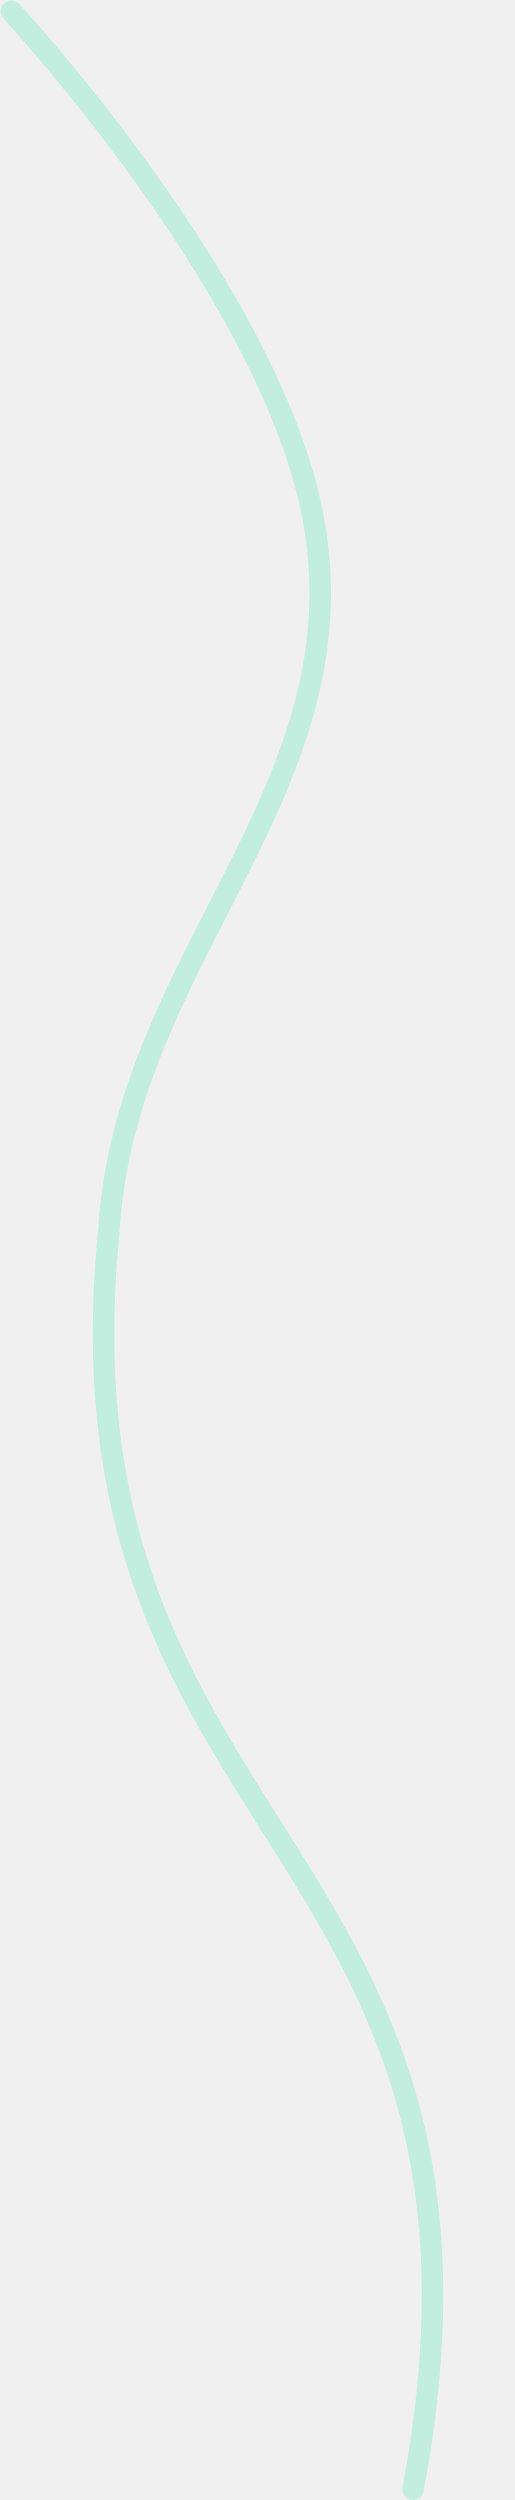
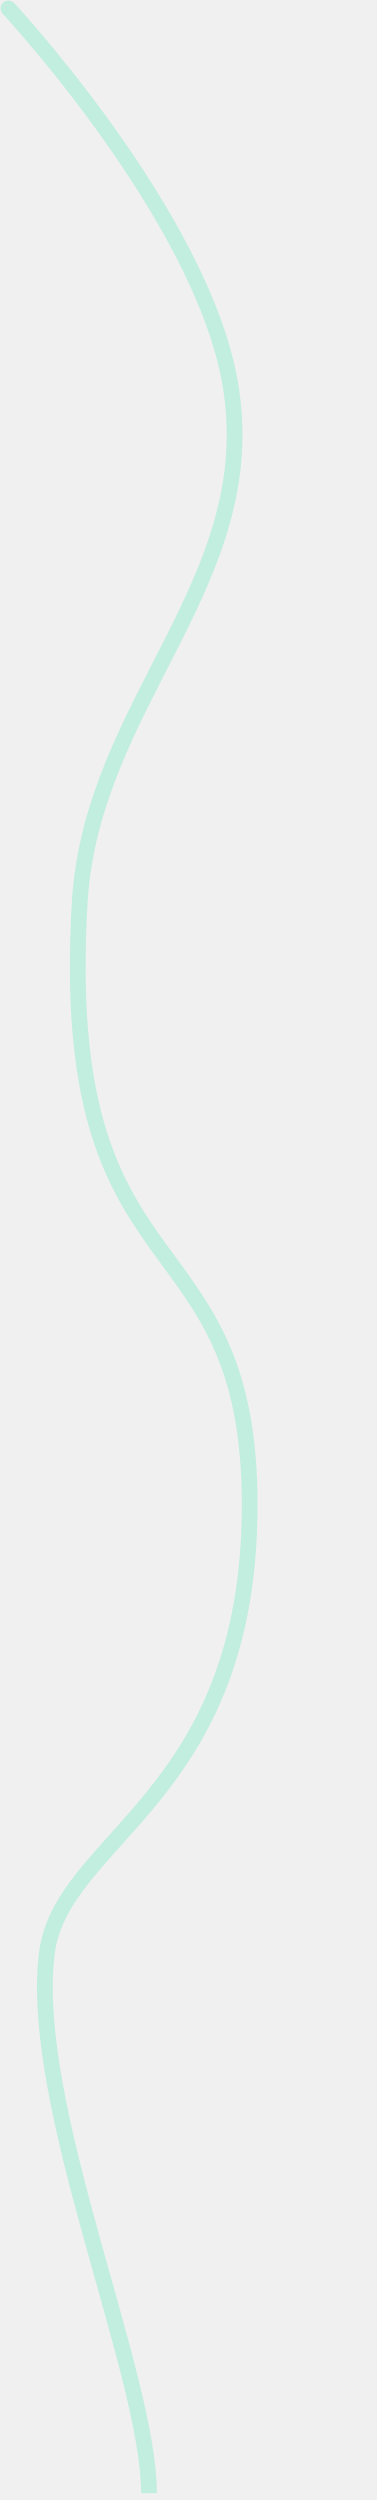
- <svg xmlns="http://www.w3.org/2000/svg" width="359" height="1746" viewBox="0 0 359 1746" fill="none">
-   <g clip-path="url(#clip0_2578_936)">
-     <path d="M8 8C8 8 192.253 205.919 219.5 366C251.507 554.041 87.24 669.586 76 860C33.5 1285 373 1286 288.5 1738.5" stroke="#C1EEDE" stroke-width="15" stroke-linecap="round" />
-   </g>
-   <defs>
-     <clipPath id="clip0_2578_936">
-       <rect width="359" height="1746" fill="white" />
-     </clipPath>
-   </defs>
+ <svg xmlns="http://www.w3.org/2000/svg" width="359" height="2383" viewBox="0 0 359 2383" fill="none">
+   <path d="M13.489 2.89C10.667 -0.142 5.921 -0.312 2.89 2.511C-0.142 5.333 -0.312 10.079 2.511 13.11L13.489 2.89ZM219.5 366L212.106 367.258L212.106 367.258L219.5 366ZM76 860L68.513 859.558L76 860ZM44.5 1863L37.051 1862.12L44.5 1863ZM8 8C2.511 13.11 2.51 13.11 2.511 13.111C2.512 13.112 2.513 13.114 2.516 13.116C2.52 13.121 2.527 13.129 2.538 13.139C2.558 13.161 2.589 13.195 2.631 13.24C2.715 13.331 2.843 13.469 3.013 13.654C3.353 14.024 3.863 14.579 4.532 15.313C5.869 16.78 7.841 18.962 10.366 21.801C15.416 27.479 22.674 35.783 31.474 46.252C49.079 67.196 72.832 96.777 97.422 131.319C146.804 200.686 198.787 289.006 212.106 367.258L226.894 364.742C212.966 282.913 159.199 192.233 109.642 122.62C84.764 87.673 60.75 57.769 42.956 36.6C34.057 26.013 26.707 17.604 21.575 11.833C19.008 8.947 16.995 6.721 15.62 5.211C14.933 4.456 14.404 3.881 14.046 3.491C13.866 3.297 13.729 3.149 13.636 3.048C13.59 2.998 13.554 2.959 13.53 2.933C13.517 2.92 13.508 2.909 13.501 2.902C13.498 2.899 13.495 2.895 13.493 2.894C13.491 2.891 13.489 2.89 8 8ZM212.106 367.258C227.669 458.688 195.686 532.651 157.273 608.73C119.071 684.39 74.245 762.45 68.513 859.558L83.487 860.442C88.995 767.136 131.923 692.216 170.663 615.491C209.191 539.183 243.338 461.353 226.894 364.742L212.106 367.258ZM68.513 859.558C62.843 955.618 70.159 1022.6 84.584 1073.45C99.042 1124.42 120.525 1158.75 142.438 1189.48C164.433 1220.33 186.133 1246.69 202.692 1283.02C219.123 1319.07 230.5 1365.13 230.5 1434.5H245.5C245.5 1363.37 233.809 1315.12 216.341 1276.8C199.002 1238.75 175.973 1210.67 154.651 1180.77C133.245 1150.75 112.818 1118.02 99.015 1069.36C85.179 1020.59 77.883 955.382 83.487 860.442L68.513 859.558ZM149.5 2376.5C149.5 2347.01 142.133 2308.92 131.654 2266.69C121.155 2224.37 107.309 2177.06 94.105 2129.19C80.865 2081.2 68.222 2032.48 59.942 1986.83C51.648 1941.09 47.827 1898.91 51.949 1863.88L37.051 1862.12C32.673 1899.34 36.789 1943.22 45.183 1989.5C53.59 2035.86 66.385 2085.12 79.645 2133.18C92.941 2181.38 106.658 2228.23 117.096 2270.3C127.555 2312.45 134.5 2348.99 134.5 2376.5H149.5ZM51.949 1863.88C55.005 1837.9 67.743 1815.99 86.157 1792.95C95.375 1781.42 105.85 1769.79 117.102 1757.26C128.304 1744.78 140.213 1731.46 152.036 1716.79C199.648 1657.71 245.5 1576.99 245.5 1434.5H230.5C230.5 1573.01 186.197 1650.49 140.356 1707.38C128.815 1721.7 117.155 1734.74 105.939 1747.24C94.773 1759.68 83.981 1771.65 74.439 1783.59C55.336 1807.49 40.589 1832.05 37.051 1862.12L51.949 1863.88Z" fill="#C1EEDE" />
</svg>
